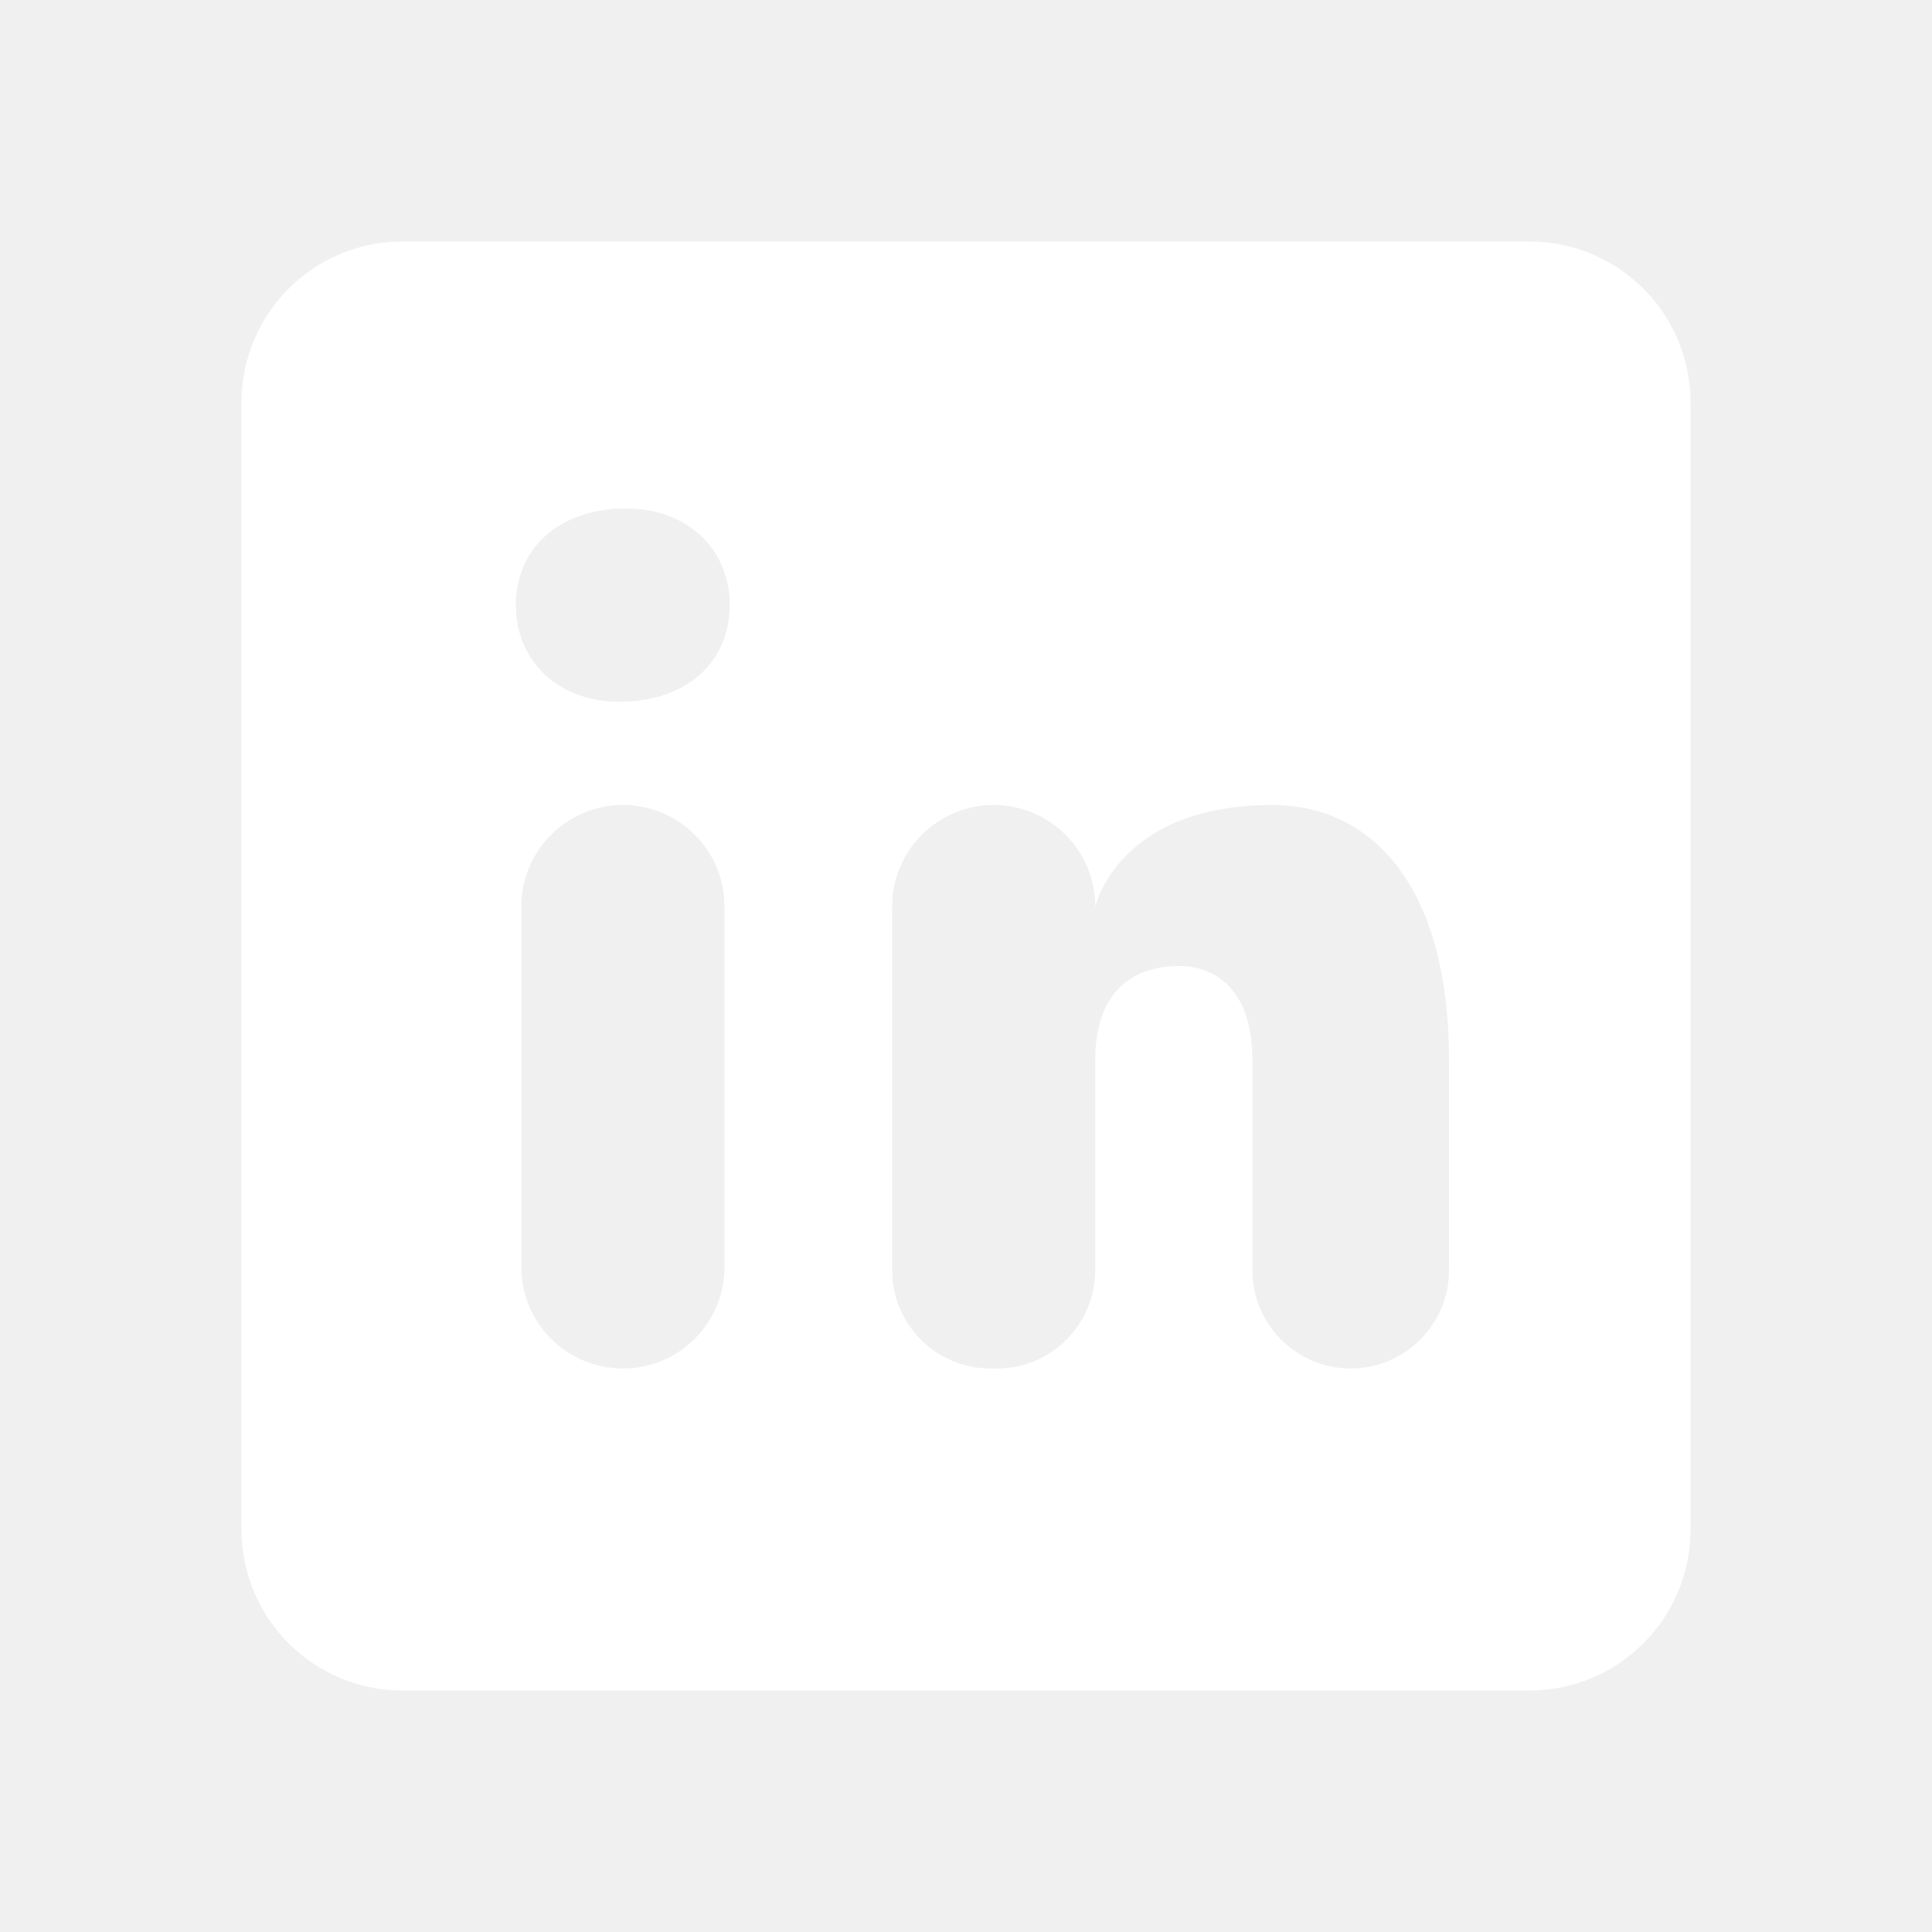
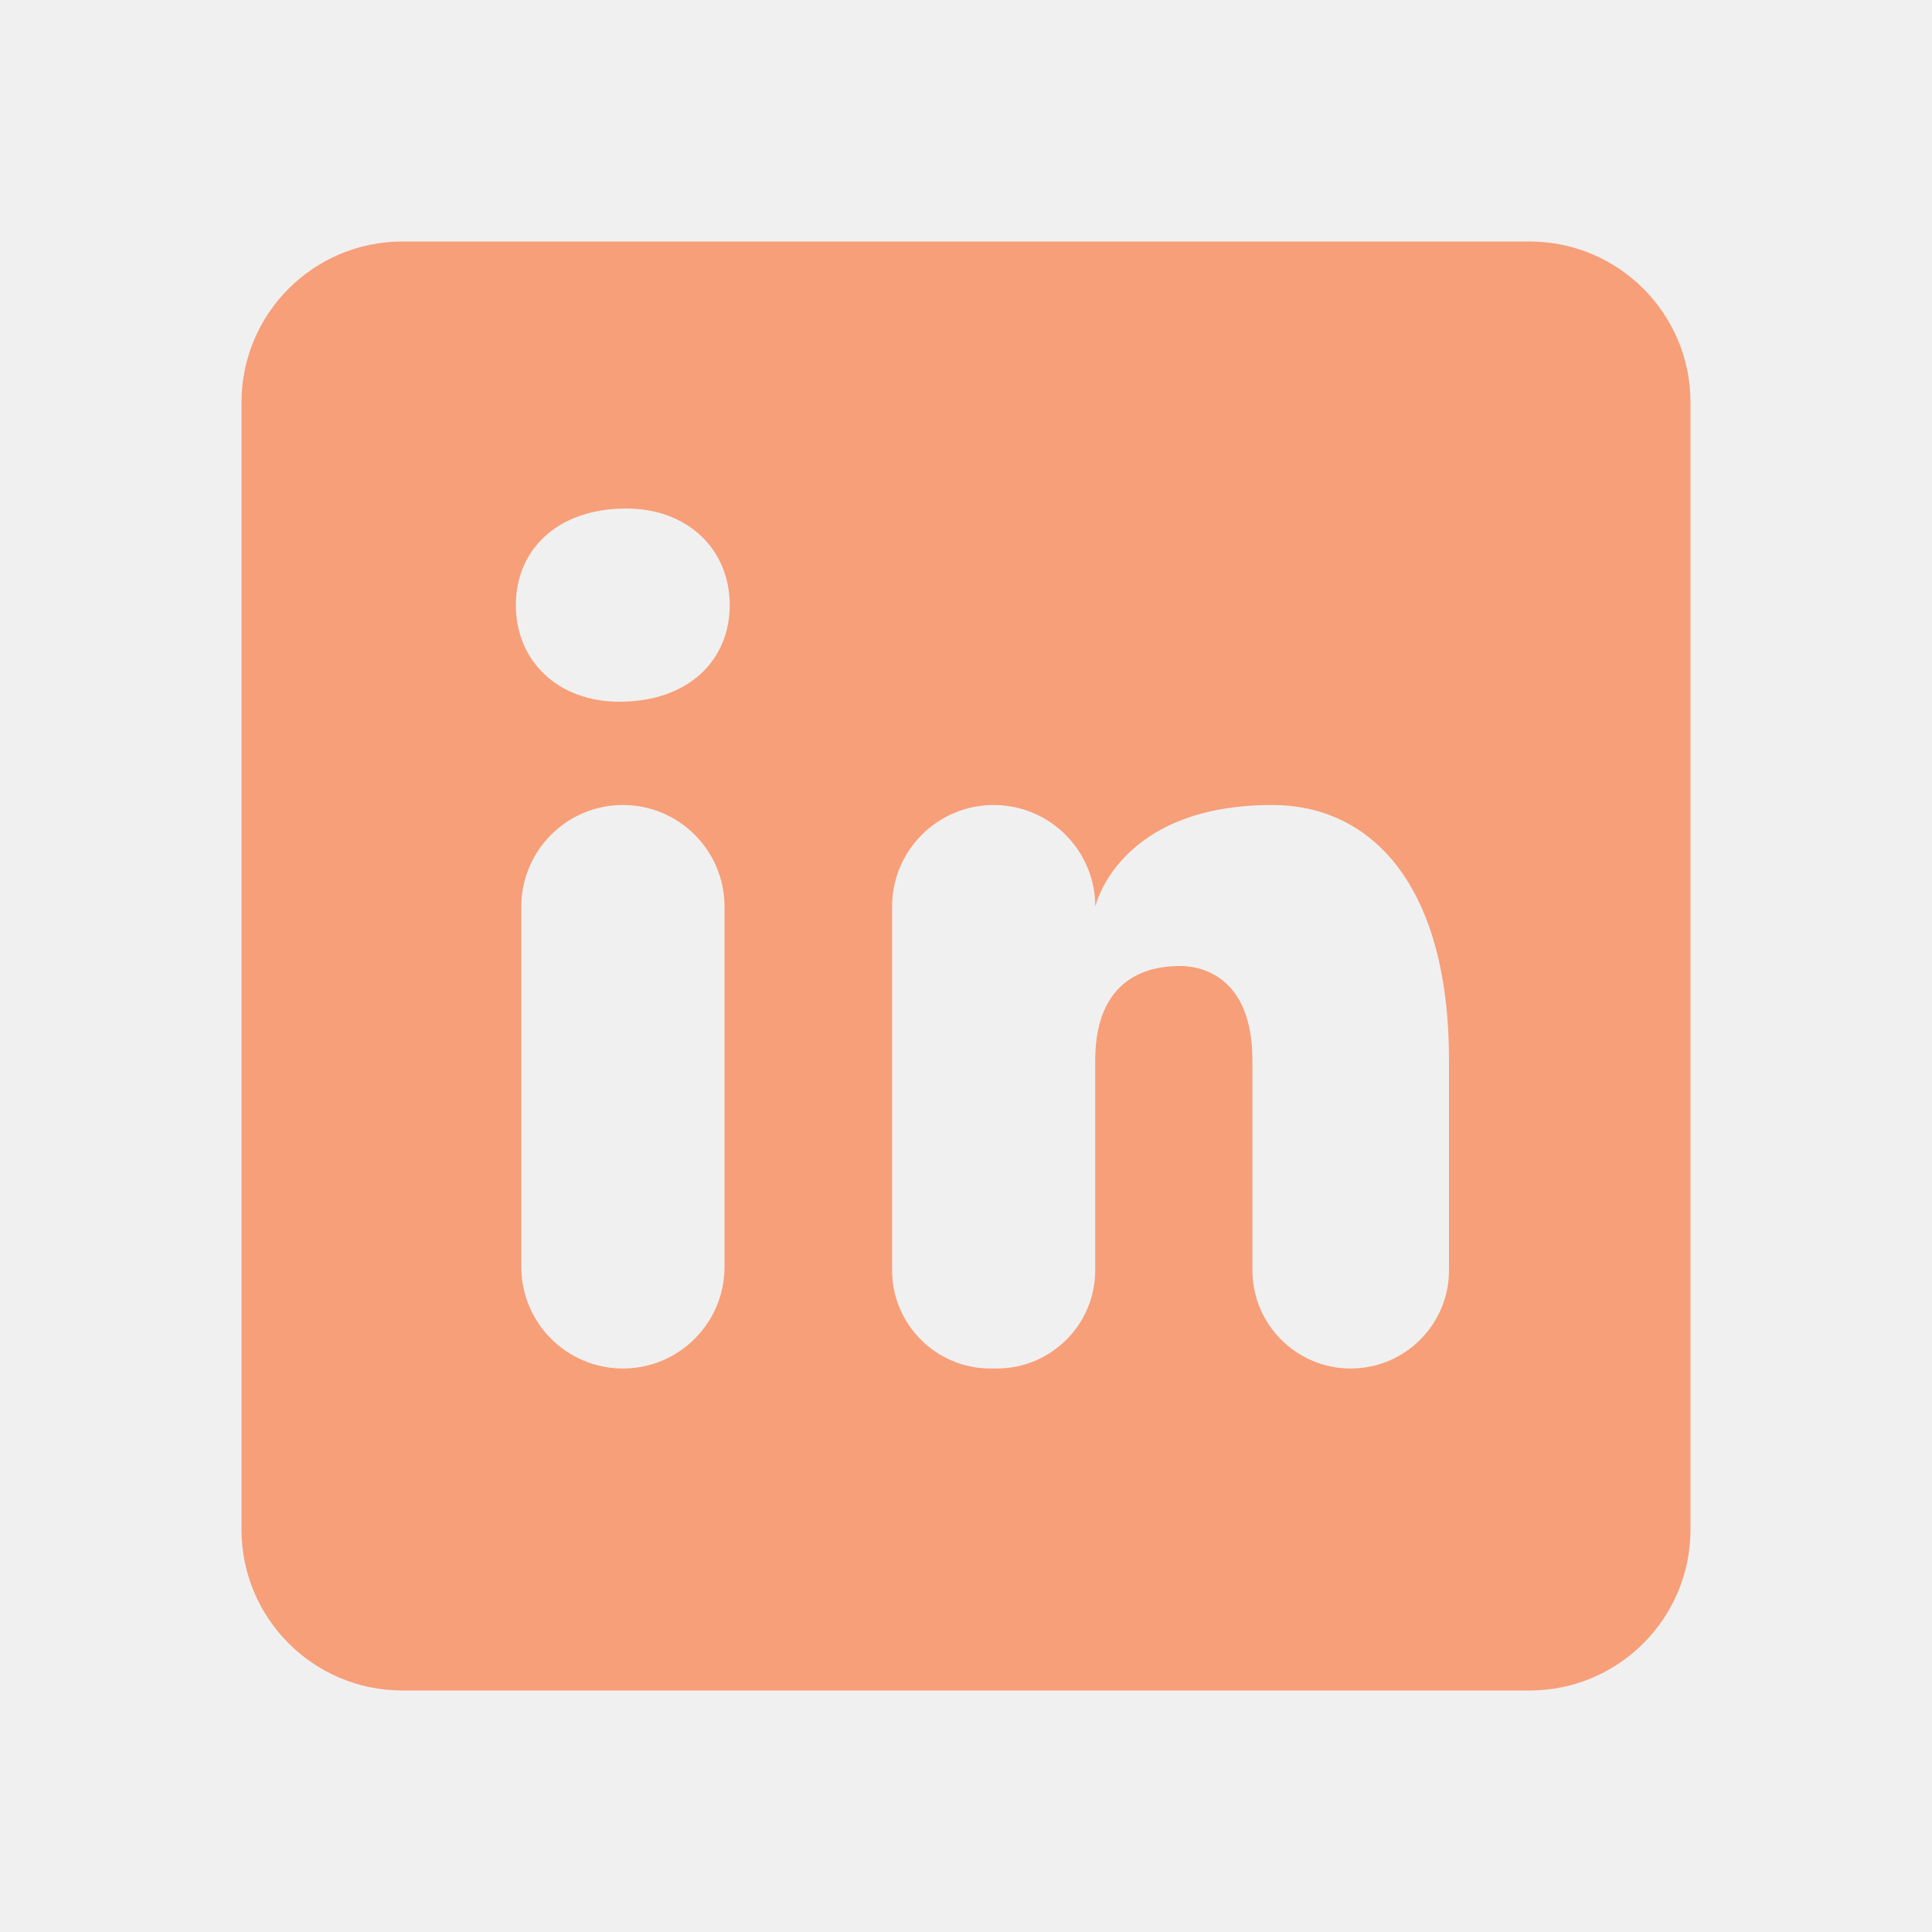
<svg xmlns="http://www.w3.org/2000/svg" viewBox="0 0 24 24" width="24px" height="24px">
-   <path fill="#fff" d="M19,3H5C3.895,3,3,3.895,3,5v14c0,1.105,0.895,2,2,2h14c1.105,0,2-0.895,2-2V5C21,3.895,20.105,3,19,3z M7.738,17L7.738,17 c-0.697,0-1.262-0.565-1.262-1.262v-4.477C6.477,10.565,7.042,10,7.738,10h0C8.435,10,9,10.565,9,11.262v4.477 C9,16.435,8.435,17,7.738,17z M7.694,8.717c-0.771,0-1.286-0.514-1.286-1.2s0.514-1.2,1.371-1.2c0.771,0,1.286,0.514,1.286,1.2 S8.551,8.717,7.694,8.717z M16.779,17L16.779,17c-0.674,0-1.221-0.547-1.221-1.221v-2.605c0-1.058-0.651-1.174-0.895-1.174 s-1.058,0.035-1.058,1.174v2.605c0,0.674-0.547,1.221-1.221,1.221h-0.081c-0.674,0-1.221-0.547-1.221-1.221v-4.517 c0-0.697,0.565-1.262,1.262-1.262h0c0.697,0,1.262,0.565,1.262,1.262c0,0,0.282-1.262,2.198-1.262C17.023,10,18,10.977,18,13.174 v2.605C18,16.453,17.453,17,16.779,17z" />
+   <path fill="#F79F79" d="M19,3H5C3.895,3,3,3.895,3,5v14c0,1.105,0.895,2,2,2h14c1.105,0,2-0.895,2-2V5C21,3.895,20.105,3,19,3z M7.738,17L7.738,17 c-0.697,0-1.262-0.565-1.262-1.262v-4.477C6.477,10.565,7.042,10,7.738,10h0C8.435,10,9,10.565,9,11.262v4.477 C9,16.435,8.435,17,7.738,17z M7.694,8.717c-0.771,0-1.286-0.514-1.286-1.2s0.514-1.2,1.371-1.2c0.771,0,1.286,0.514,1.286,1.2 S8.551,8.717,7.694,8.717z M16.779,17L16.779,17c-0.674,0-1.221-0.547-1.221-1.221v-2.605c0-1.058-0.651-1.174-0.895-1.174 s-1.058,0.035-1.058,1.174v2.605c0,0.674-0.547,1.221-1.221,1.221h-0.081c-0.674,0-1.221-0.547-1.221-1.221v-4.517 c0-0.697,0.565-1.262,1.262-1.262h0c0.697,0,1.262,0.565,1.262,1.262c0,0,0.282-1.262,2.198-1.262C17.023,10,18,10.977,18,13.174 v2.605C18,16.453,17.453,17,16.779,17z" />
</svg>
